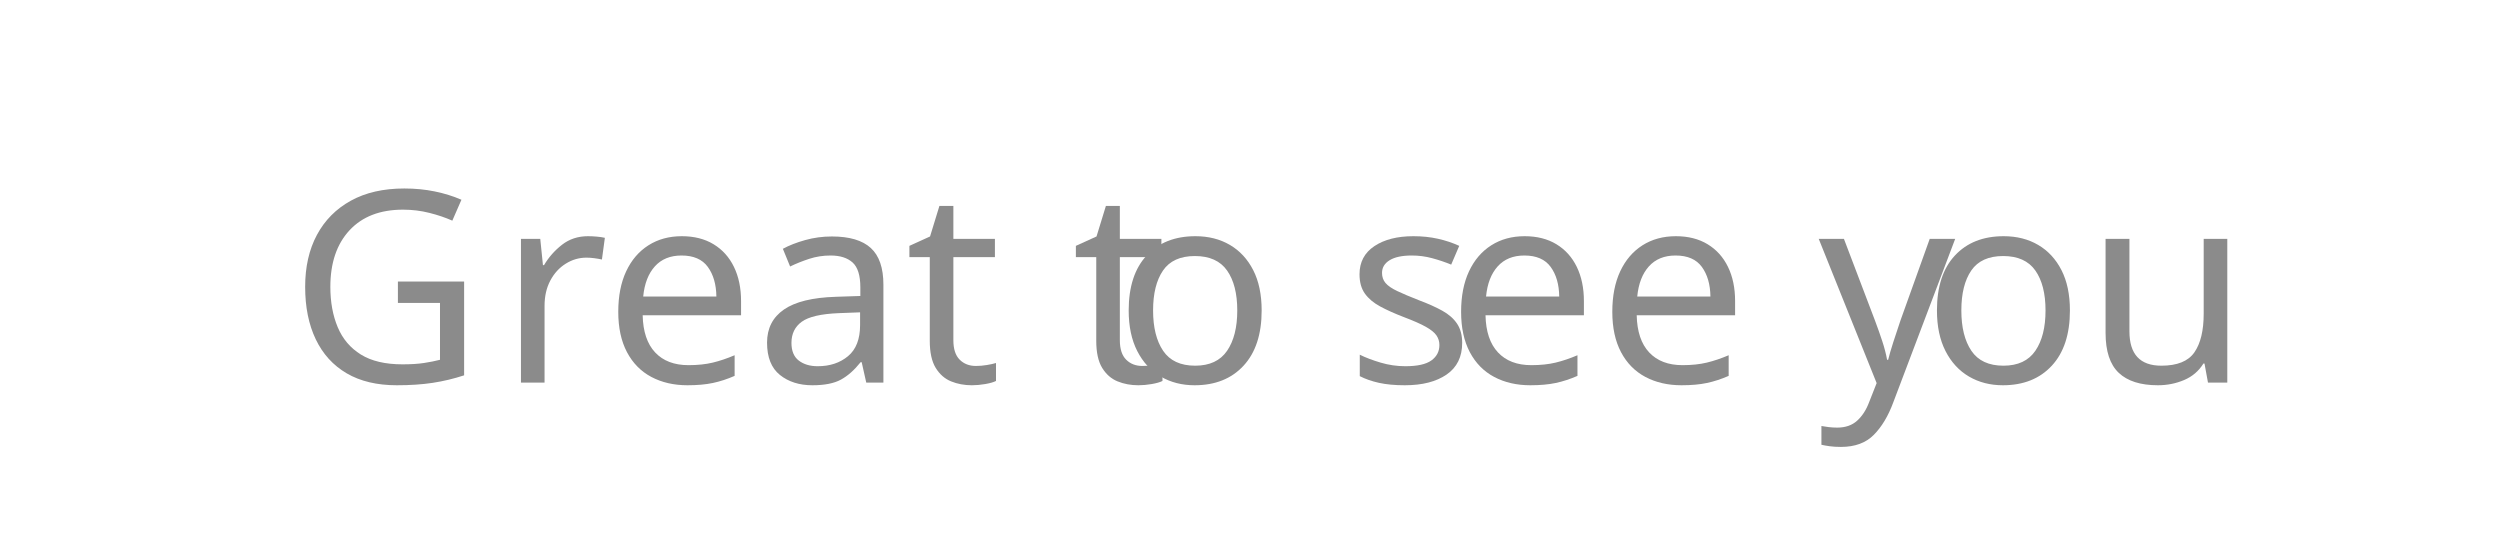
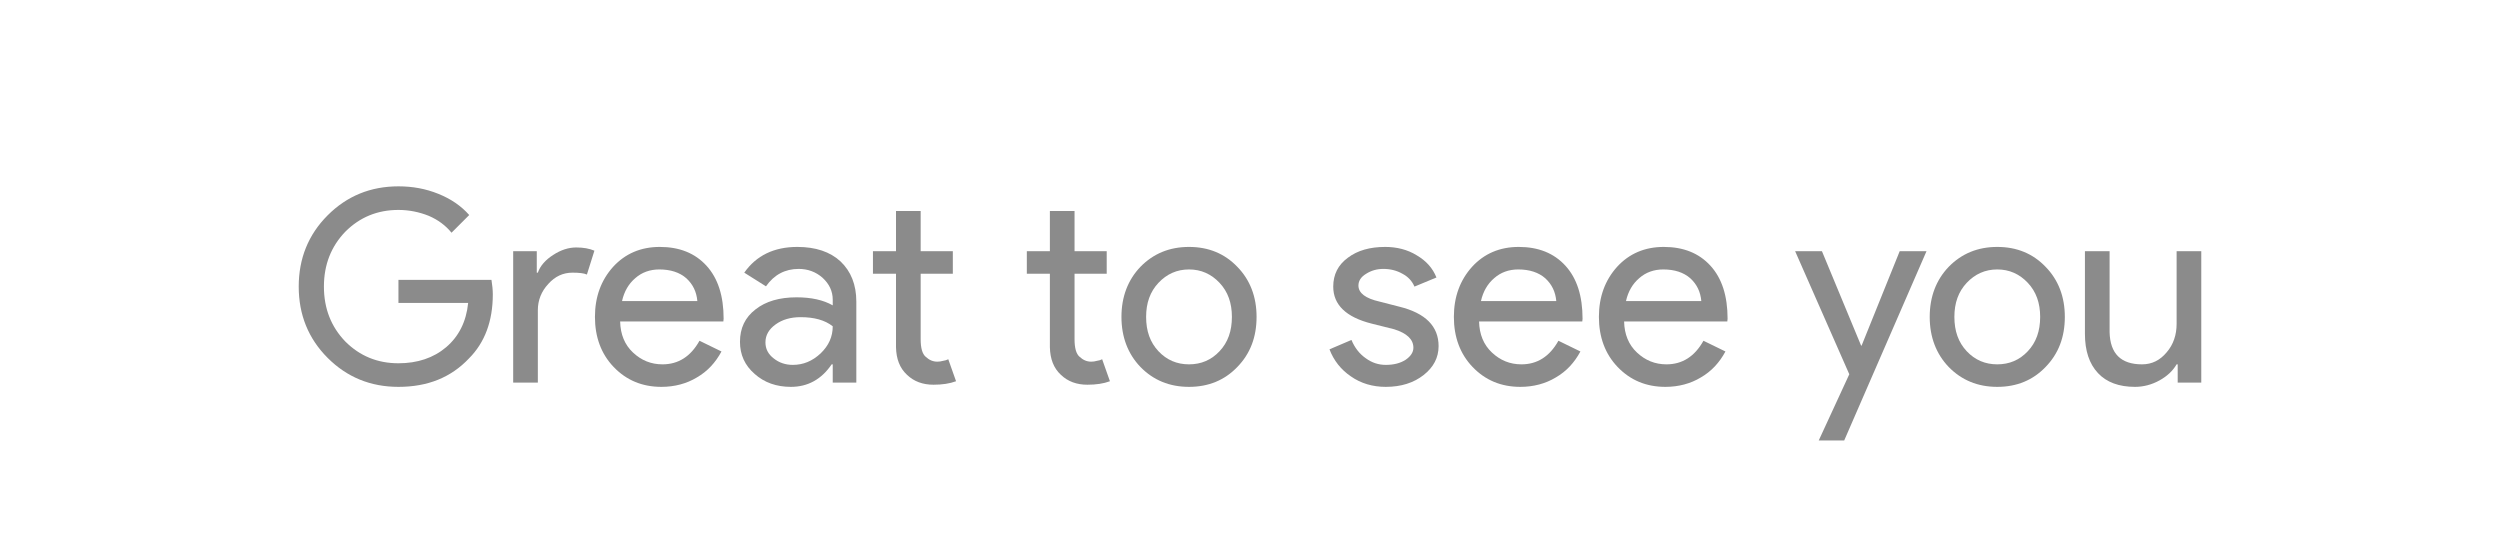
<svg xmlns="http://www.w3.org/2000/svg" width="100%" height="100%" viewBox="0 0 1700 364" version="1.1" xml:space="preserve" style="fill-rule:evenodd;clip-rule:evenodd;stroke-linejoin:round;stroke-miterlimit:2;">
  <g transform="matrix(0.492295,0,0,0.492295,136.021,105.663)">
-     <text x="122.615px" y="313.811px" style="font-family:'ProductSans-Regular', 'Product Sans', sans-serif;font-size:370.295px;fill:rgb(139,139,139);">G<tspan x="411.815px 535.123px 735.452px 920.6px " y="313.811px 313.811px 313.811px 313.811px ">reat</tspan> t<tspan x="1262.38px " y="313.811px ">o</tspan> s<tspan x="1721.55px 1921.88px " y="313.811px 313.811px ">ee</tspan> y<tspan x="2378.82px 2584.33px " y="313.811px 313.811px ">ou</tspan>
-     </text>
+     <g transform="matrix(370.295,0,0,370.295,122.615,313.811)">
+       <path d="M0.761,-0.329C0.761,-0.229 0.731,-0.149 0.672,-0.09C0.605,-0.019 0.518,0.016 0.409,0.016C0.305,0.016 0.217,-0.02 0.145,-0.092C0.073,-0.164 0.037,-0.253 0.037,-0.358C0.037,-0.463 0.073,-0.552 0.145,-0.624C0.217,-0.696 0.305,-0.732 0.409,-0.732C0.462,-0.732 0.511,-0.723 0.558,-0.704C0.605,-0.685 0.643,-0.659 0.673,-0.625L0.607,-0.559C0.585,-0.586 0.557,-0.607 0.522,-0.622C0.487,-0.636 0.449,-0.644 0.409,-0.644C0.331,-0.644 0.265,-0.617 0.211,-0.563C0.158,-0.508 0.131,-0.44 0.131,-0.358C0.131,-0.276 0.158,-0.208 0.211,-0.153C0.265,-0.099 0.331,-0.072 0.409,-0.072C0.48,-0.072 0.54,-0.092 0.587,-0.132C0.634,-0.172 0.662,-0.227 0.669,-0.297L0.409,-0.297L0.409,-0.383L0.756,-0.383C0.759,-0.364 0.761,-0.346 0.761,-0.329Z" style="fill:rgb(139,139,139);fill-rule:nonzero;" />
+     </g>
+     <g transform="matrix(370.295,0,0,370.295,411.815,313.811)">
+       <path d="M0.148,0L0.056,0L0.056,-0.49L0.144,-0.49L0.144,-0.41L0.148,-0.41C0.157,-0.436 0.177,-0.458 0.205,-0.476C0.234,-0.495 0.263,-0.504 0.291,-0.504C0.318,-0.504 0.34,-0.5 0.359,-0.492L0.331,-0.403C0.32,-0.408 0.302,-0.41 0.277,-0.41C0.242,-0.41 0.212,-0.396 0.187,-0.368C0.161,-0.34 0.148,-0.307 0.148,-0.27L0.148,0Z" style="fill:rgb(139,139,139);fill-rule:nonzero;" />
+     </g>
+     <g transform="matrix(370.295,0,0,370.295,535.123,313.811)">
+       <path d="M0.276,0.016C0.204,0.016 0.145,-0.009 0.098,-0.058C0.051,-0.107 0.028,-0.17 0.028,-0.245C0.028,-0.32 0.051,-0.382 0.096,-0.432C0.141,-0.481 0.199,-0.506 0.27,-0.506C0.343,-0.506 0.401,-0.483 0.444,-0.436C0.487,-0.389 0.508,-0.323 0.508,-0.238L0.507,-0.228L0.122,-0.228C0.123,-0.18 0.139,-0.141 0.17,-0.112C0.201,-0.083 0.237,-0.068 0.28,-0.068C0.339,-0.068 0.385,-0.097 0.418,-0.156L0.5,-0.116C0.478,-0.075 0.448,-0.042 0.408,-0.019C0.37,0.004 0.325,0.016 0.276,0.016ZM0.129,-0.304L0.41,-0.304C0.407,-0.338 0.394,-0.366 0.369,-0.389C0.344,-0.411 0.31,-0.422 0.268,-0.422C0.233,-0.422 0.203,-0.411 0.179,-0.39C0.154,-0.369 0.137,-0.34 0.129,-0.304Z" style="fill:rgb(139,139,139);fill-rule:nonzero;" />
+     </g>
+     <g transform="matrix(370.295,0,0,370.295,735.452,313.811)">
+       <path d="M0.123,-0.15C0.123,-0.126 0.133,-0.106 0.154,-0.09C0.174,-0.074 0.198,-0.066 0.225,-0.066C0.264,-0.066 0.298,-0.08 0.329,-0.109C0.359,-0.138 0.374,-0.171 0.374,-0.21C0.345,-0.233 0.305,-0.244 0.254,-0.244C0.217,-0.244 0.186,-0.235 0.161,-0.217C0.136,-0.199 0.123,-0.177 0.123,-0.15ZM0.242,-0.506C0.31,-0.506 0.364,-0.488 0.403,-0.452C0.442,-0.415 0.462,-0.365 0.462,-0.302L0.462,0L0.374,0L0.374,-0.068L0.37,-0.068C0.332,-0.012 0.281,0.016 0.218,0.016C0.164,0.016 0.119,0 0.083,-0.032C0.046,-0.064 0.028,-0.104 0.028,-0.152C0.028,-0.203 0.047,-0.243 0.086,-0.273C0.124,-0.303 0.175,-0.318 0.239,-0.318C0.294,-0.318 0.339,-0.308 0.374,-0.288L0.374,-0.309C0.374,-0.341 0.361,-0.368 0.336,-0.391C0.311,-0.413 0.281,-0.424 0.247,-0.424C0.196,-0.424 0.155,-0.402 0.125,-0.359L0.044,-0.41C0.089,-0.474 0.155,-0.506 0.242,-0.506Z" style="fill:rgb(139,139,139);fill-rule:nonzero;" />
+     </g>
+     <g transform="matrix(370.295,0,0,370.295,920.6,313.811)">
+       <path d="M0.25,0.008C0.21,0.008 0.177,-0.004 0.151,-0.029C0.124,-0.054 0.111,-0.088 0.11,-0.132L0.11,-0.406L0.024,-0.406L0.024,-0.49L0.11,-0.49L0.11,-0.64L0.202,-0.64L0.202,-0.49L0.322,-0.49L0.322,-0.406L0.202,-0.406L0.202,-0.162C0.202,-0.129 0.208,-0.107 0.221,-0.096C0.234,-0.084 0.248,-0.078 0.264,-0.078C0.271,-0.078 0.279,-0.079 0.285,-0.081C0.293,-0.082 0.299,-0.084 0.305,-0.087L0.334,-0.005C0.31,0.004 0.282,0.008 0.25,0.008Z" style="fill:rgb(139,139,139);fill-rule:nonzero;" />
+     </g>
+     <g transform="matrix(370.295,0,0,370.295,1133.15,313.811)">
+       <path d="M0.25,0.008C0.21,0.008 0.177,-0.004 0.151,-0.029C0.124,-0.054 0.111,-0.088 0.11,-0.132L0.11,-0.406L0.024,-0.406L0.024,-0.49L0.11,-0.49L0.11,-0.64L0.202,-0.64L0.202,-0.49L0.322,-0.49L0.322,-0.406L0.202,-0.406L0.202,-0.162C0.202,-0.129 0.208,-0.107 0.221,-0.096C0.234,-0.084 0.248,-0.078 0.264,-0.078C0.271,-0.078 0.279,-0.079 0.285,-0.081C0.293,-0.082 0.299,-0.084 0.305,-0.087L0.334,-0.005C0.31,0.004 0.282,0.008 0.25,0.008Z" style="fill:rgb(139,139,139);fill-rule:nonzero;" />
+     </g>
+     <g transform="matrix(370.295,0,0,370.295,1262.38,313.811)">
+       <path d="M0.028,-0.245C0.028,-0.32 0.052,-0.383 0.099,-0.432C0.147,-0.481 0.207,-0.506 0.28,-0.506C0.353,-0.506 0.413,-0.481 0.46,-0.432C0.508,-0.383 0.532,-0.32 0.532,-0.245C0.532,-0.169 0.508,-0.107 0.46,-0.058C0.413,-0.009 0.353,0.016 0.28,0.016C0.207,0.016 0.147,-0.009 0.099,-0.058C0.052,-0.107 0.028,-0.17 0.028,-0.245ZM0.12,-0.245C0.12,-0.192 0.135,-0.15 0.166,-0.117C0.197,-0.084 0.235,-0.068 0.28,-0.068C0.325,-0.068 0.363,-0.084 0.394,-0.117C0.425,-0.15 0.44,-0.192 0.44,-0.245C0.44,-0.297 0.425,-0.339 0.394,-0.372C0.363,-0.405 0.325,-0.422 0.28,-0.422C0.235,-0.422 0.197,-0.405 0.166,-0.372C0.135,-0.339 0.12,-0.297 0.12,-0.245Z" style="fill:rgb(139,139,139);fill-rule:nonzero;" />
+     </g>
+     <g transform="matrix(370.295,0,0,370.295,1551.21,313.811)">
+       <path d="M0.431,-0.136C0.431,-0.093 0.412,-0.057 0.375,-0.028C0.338,0.001 0.291,0.016 0.234,0.016C0.185,0.016 0.141,0.003 0.104,-0.023C0.067,-0.048 0.04,-0.082 0.024,-0.124L0.106,-0.159C0.118,-0.13 0.136,-0.107 0.159,-0.091C0.182,-0.074 0.207,-0.066 0.234,-0.066C0.263,-0.066 0.288,-0.072 0.308,-0.085C0.327,-0.098 0.337,-0.113 0.337,-0.13C0.337,-0.161 0.313,-0.184 0.265,-0.199L0.181,-0.22C0.086,-0.244 0.038,-0.29 0.038,-0.358C0.038,-0.403 0.056,-0.439 0.093,-0.466C0.129,-0.493 0.175,-0.506 0.232,-0.506C0.275,-0.506 0.315,-0.496 0.349,-0.475C0.385,-0.454 0.409,-0.427 0.423,-0.392L0.341,-0.358C0.332,-0.379 0.317,-0.395 0.296,-0.406C0.275,-0.418 0.251,-0.424 0.225,-0.424C0.201,-0.424 0.18,-0.418 0.161,-0.406C0.141,-0.394 0.132,-0.379 0.132,-0.362C0.132,-0.334 0.158,-0.314 0.211,-0.302L0.285,-0.283C0.382,-0.259 0.431,-0.21 0.431,-0.136Z" style="fill:rgb(139,139,139);fill-rule:nonzero;" />
+     </g>
+     <g transform="matrix(370.295,0,0,370.295,1721.55,313.811)">
+       <path d="M0.276,0.016C0.204,0.016 0.145,-0.009 0.098,-0.058C0.051,-0.107 0.028,-0.17 0.028,-0.245C0.028,-0.32 0.051,-0.382 0.096,-0.432C0.141,-0.481 0.199,-0.506 0.27,-0.506C0.343,-0.506 0.401,-0.483 0.444,-0.436C0.487,-0.389 0.508,-0.323 0.508,-0.238L0.507,-0.228L0.122,-0.228C0.123,-0.18 0.139,-0.141 0.17,-0.112C0.201,-0.083 0.237,-0.068 0.28,-0.068C0.339,-0.068 0.385,-0.097 0.418,-0.156L0.5,-0.116C0.478,-0.075 0.448,-0.042 0.408,-0.019C0.37,0.004 0.325,0.016 0.276,0.016ZM0.129,-0.304L0.41,-0.304C0.407,-0.338 0.394,-0.366 0.369,-0.389C0.344,-0.411 0.31,-0.422 0.268,-0.422C0.233,-0.422 0.203,-0.411 0.179,-0.39C0.154,-0.369 0.137,-0.34 0.129,-0.304Z" style="fill:rgb(139,139,139);fill-rule:nonzero;" />
+     </g>
+     <g transform="matrix(370.295,0,0,370.295,1921.88,313.811)">
+       <path d="M0.276,0.016C0.204,0.016 0.145,-0.009 0.098,-0.058C0.051,-0.107 0.028,-0.17 0.028,-0.245C0.028,-0.32 0.051,-0.382 0.096,-0.432C0.141,-0.481 0.199,-0.506 0.27,-0.506C0.343,-0.506 0.401,-0.483 0.444,-0.436C0.487,-0.389 0.508,-0.323 0.508,-0.238L0.507,-0.228L0.122,-0.228C0.123,-0.18 0.139,-0.141 0.17,-0.112C0.201,-0.083 0.237,-0.068 0.28,-0.068C0.339,-0.068 0.385,-0.097 0.418,-0.156L0.5,-0.116C0.478,-0.075 0.448,-0.042 0.408,-0.019C0.37,0.004 0.325,0.016 0.276,0.016ZM0.129,-0.304L0.41,-0.304C0.407,-0.338 0.394,-0.366 0.369,-0.389C0.344,-0.411 0.31,-0.422 0.268,-0.422C0.233,-0.422 0.203,-0.411 0.179,-0.39C0.154,-0.369 0.137,-0.34 0.129,-0.304Z" style="fill:rgb(139,139,139);fill-rule:nonzero;" />
+     </g>
+     <g transform="matrix(370.295,0,0,370.295,2201.82,313.811)">
+       <path d="M0.494,-0.49L0.187,0.216L0.092,0.216L0.206,-0.031L0.004,-0.49L0.104,-0.49L0.25,-0.138L0.252,-0.138L0.394,-0.49L0.494,-0.49Z" style="fill:rgb(139,139,139);fill-rule:nonzero;" />
+     </g>
+     <g transform="matrix(370.295,0,0,370.295,2378.82,313.811)">
+       <path d="M0.028,-0.245C0.028,-0.32 0.052,-0.383 0.099,-0.432C0.147,-0.481 0.207,-0.506 0.28,-0.506C0.353,-0.506 0.413,-0.481 0.46,-0.432C0.508,-0.383 0.532,-0.32 0.532,-0.245C0.532,-0.169 0.508,-0.107 0.46,-0.058C0.413,-0.009 0.353,0.016 0.28,0.016C0.207,0.016 0.147,-0.009 0.099,-0.058C0.052,-0.107 0.028,-0.17 0.028,-0.245ZM0.12,-0.245C0.12,-0.192 0.135,-0.15 0.166,-0.117C0.197,-0.084 0.235,-0.068 0.28,-0.068C0.325,-0.068 0.363,-0.084 0.394,-0.117C0.425,-0.15 0.44,-0.192 0.44,-0.245C0.44,-0.297 0.425,-0.339 0.394,-0.372C0.363,-0.405 0.325,-0.422 0.28,-0.422C0.235,-0.422 0.197,-0.405 0.166,-0.372C0.135,-0.339 0.12,-0.297 0.12,-0.245Z" style="fill:rgb(139,139,139);fill-rule:nonzero;" />
+     </g>
+     <g transform="matrix(370.295,0,0,370.295,2584.33,313.811)">
+       <path d="M0.486,0L0.398,0L0.398,-0.068L0.394,-0.068C0.38,-0.044 0.359,-0.024 0.33,-0.008C0.301,0.008 0.27,0.016 0.239,0.016C0.179,0.016 0.133,-0.001 0.101,-0.035C0.068,-0.07 0.052,-0.119 0.052,-0.182L0.052,-0.49L0.144,-0.49L0.144,-0.188C0.146,-0.108 0.186,-0.068 0.265,-0.068C0.302,-0.068 0.332,-0.083 0.357,-0.113C0.382,-0.142 0.394,-0.178 0.394,-0.219L0.394,-0.49L0.486,-0.49L0.486,0Z" style="fill:rgb(139,139,139);fill-rule:nonzero;" />
+     </g>
  </g>
</svg>
